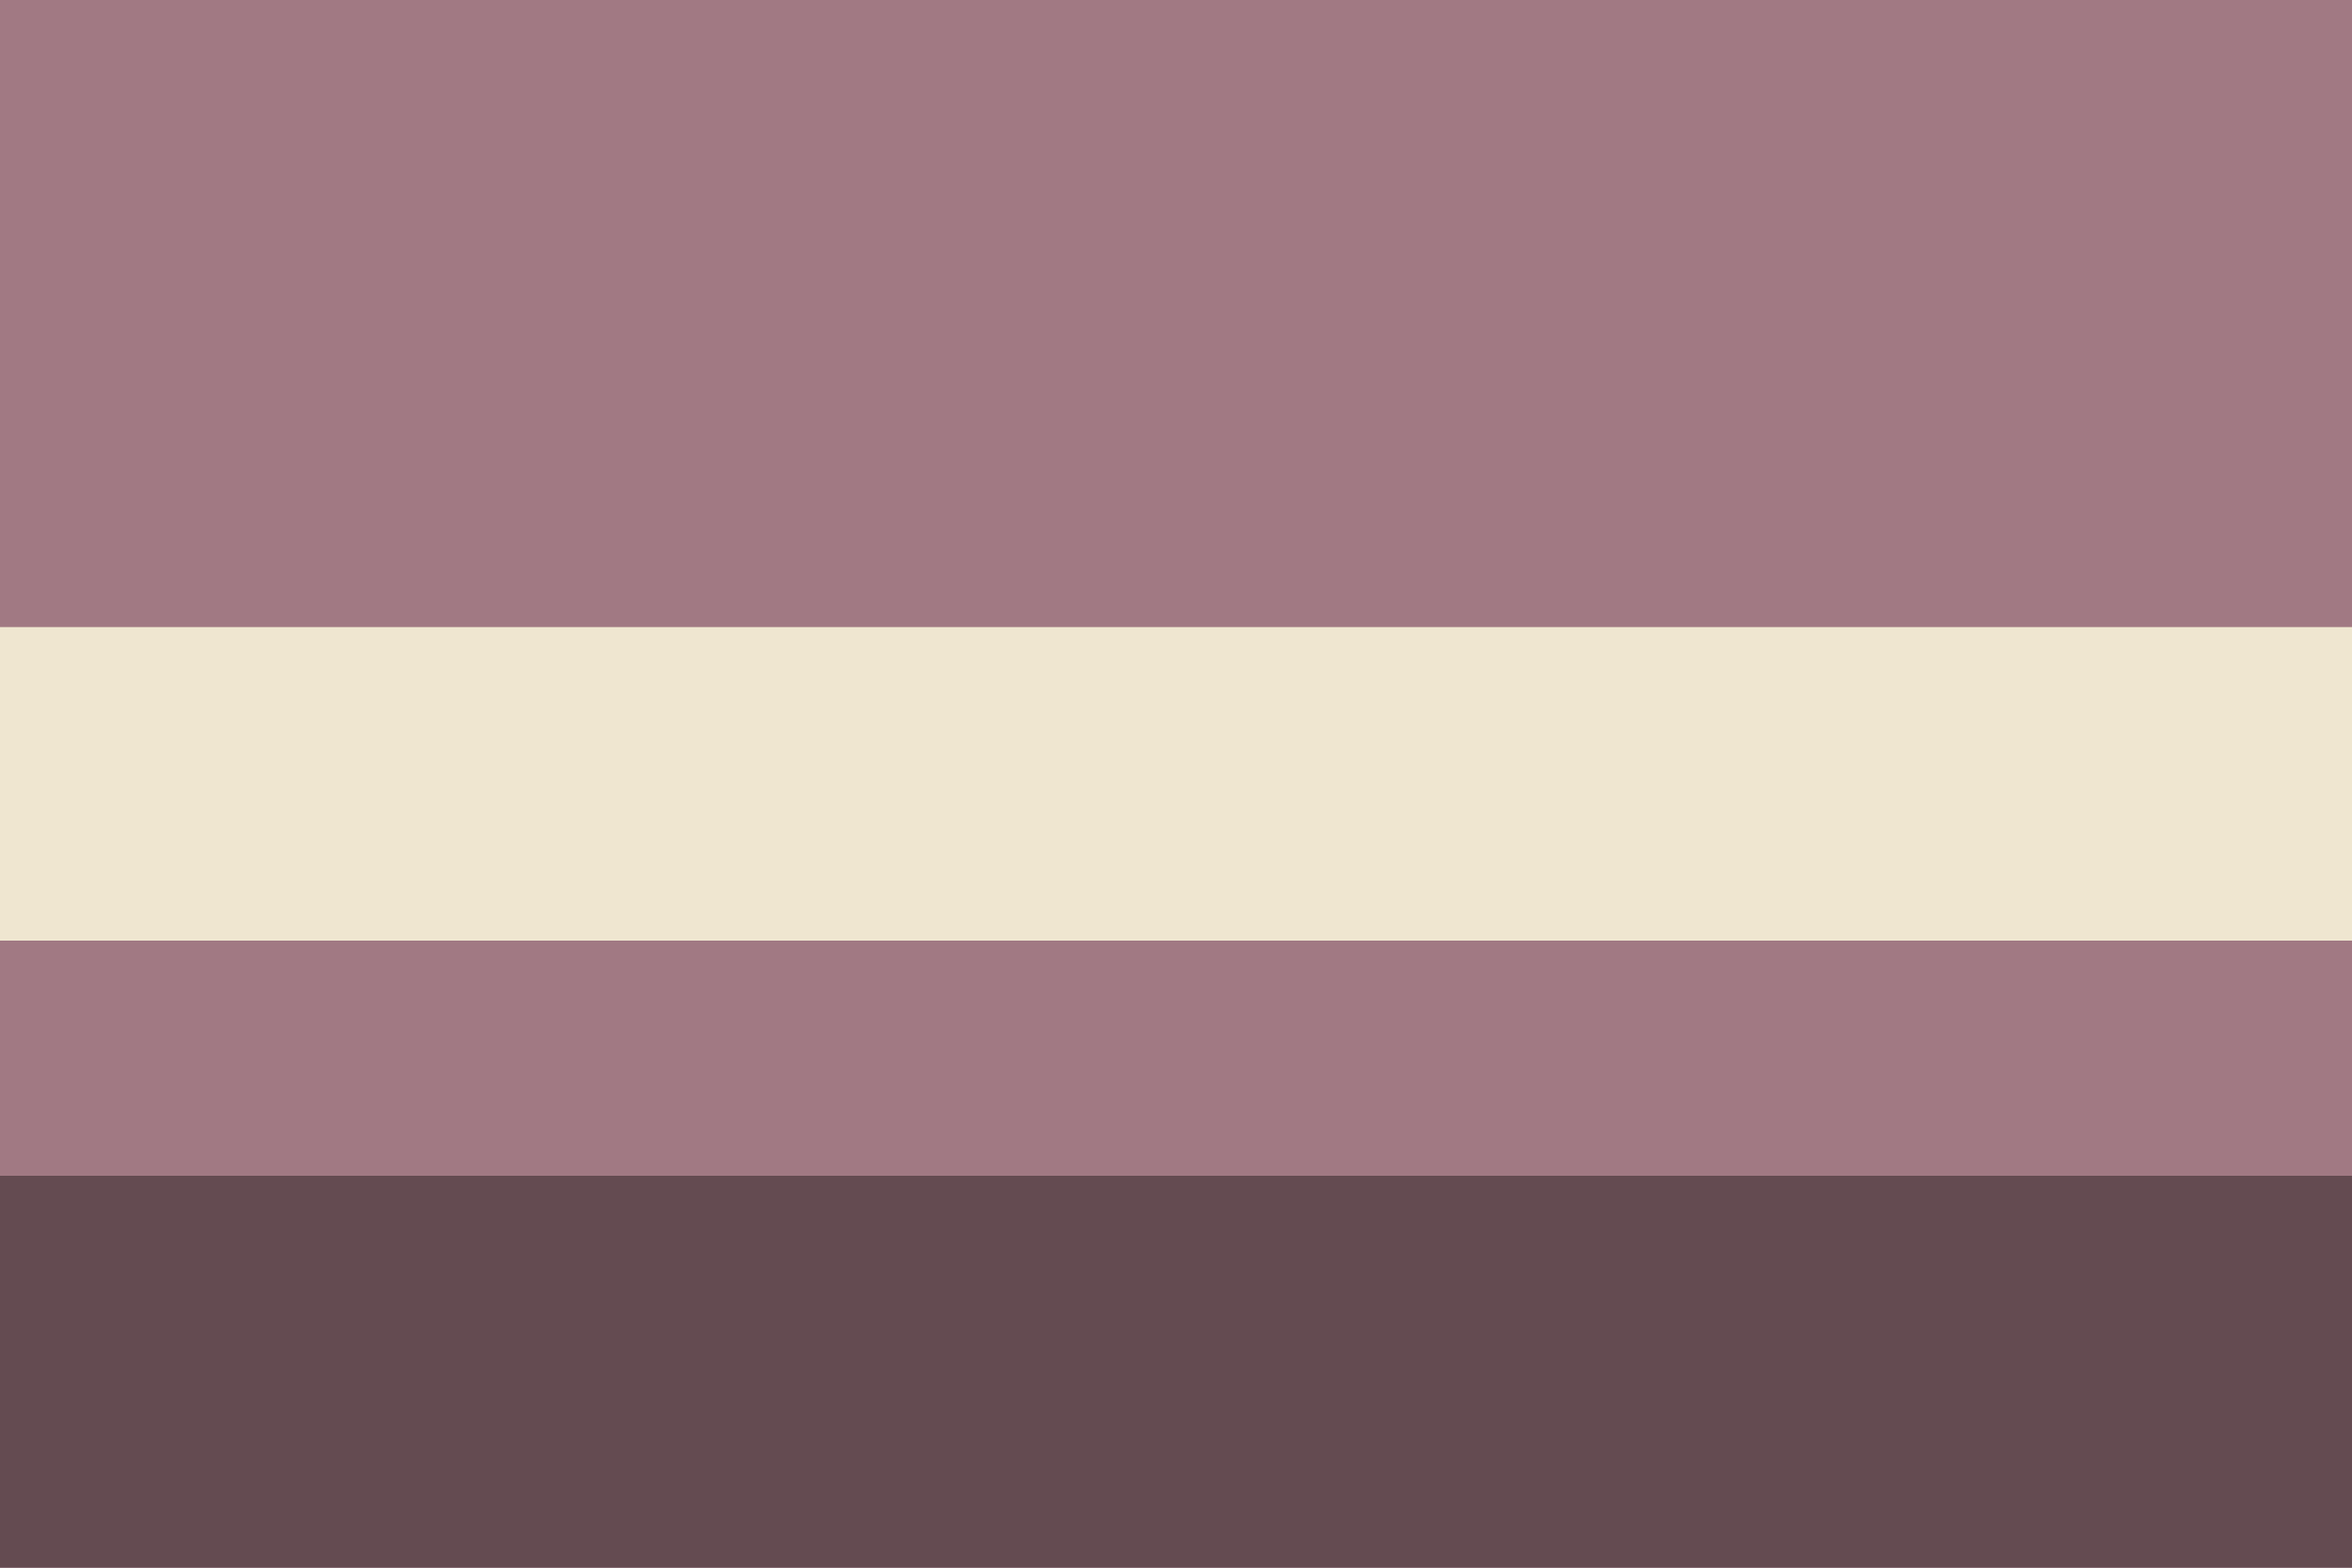
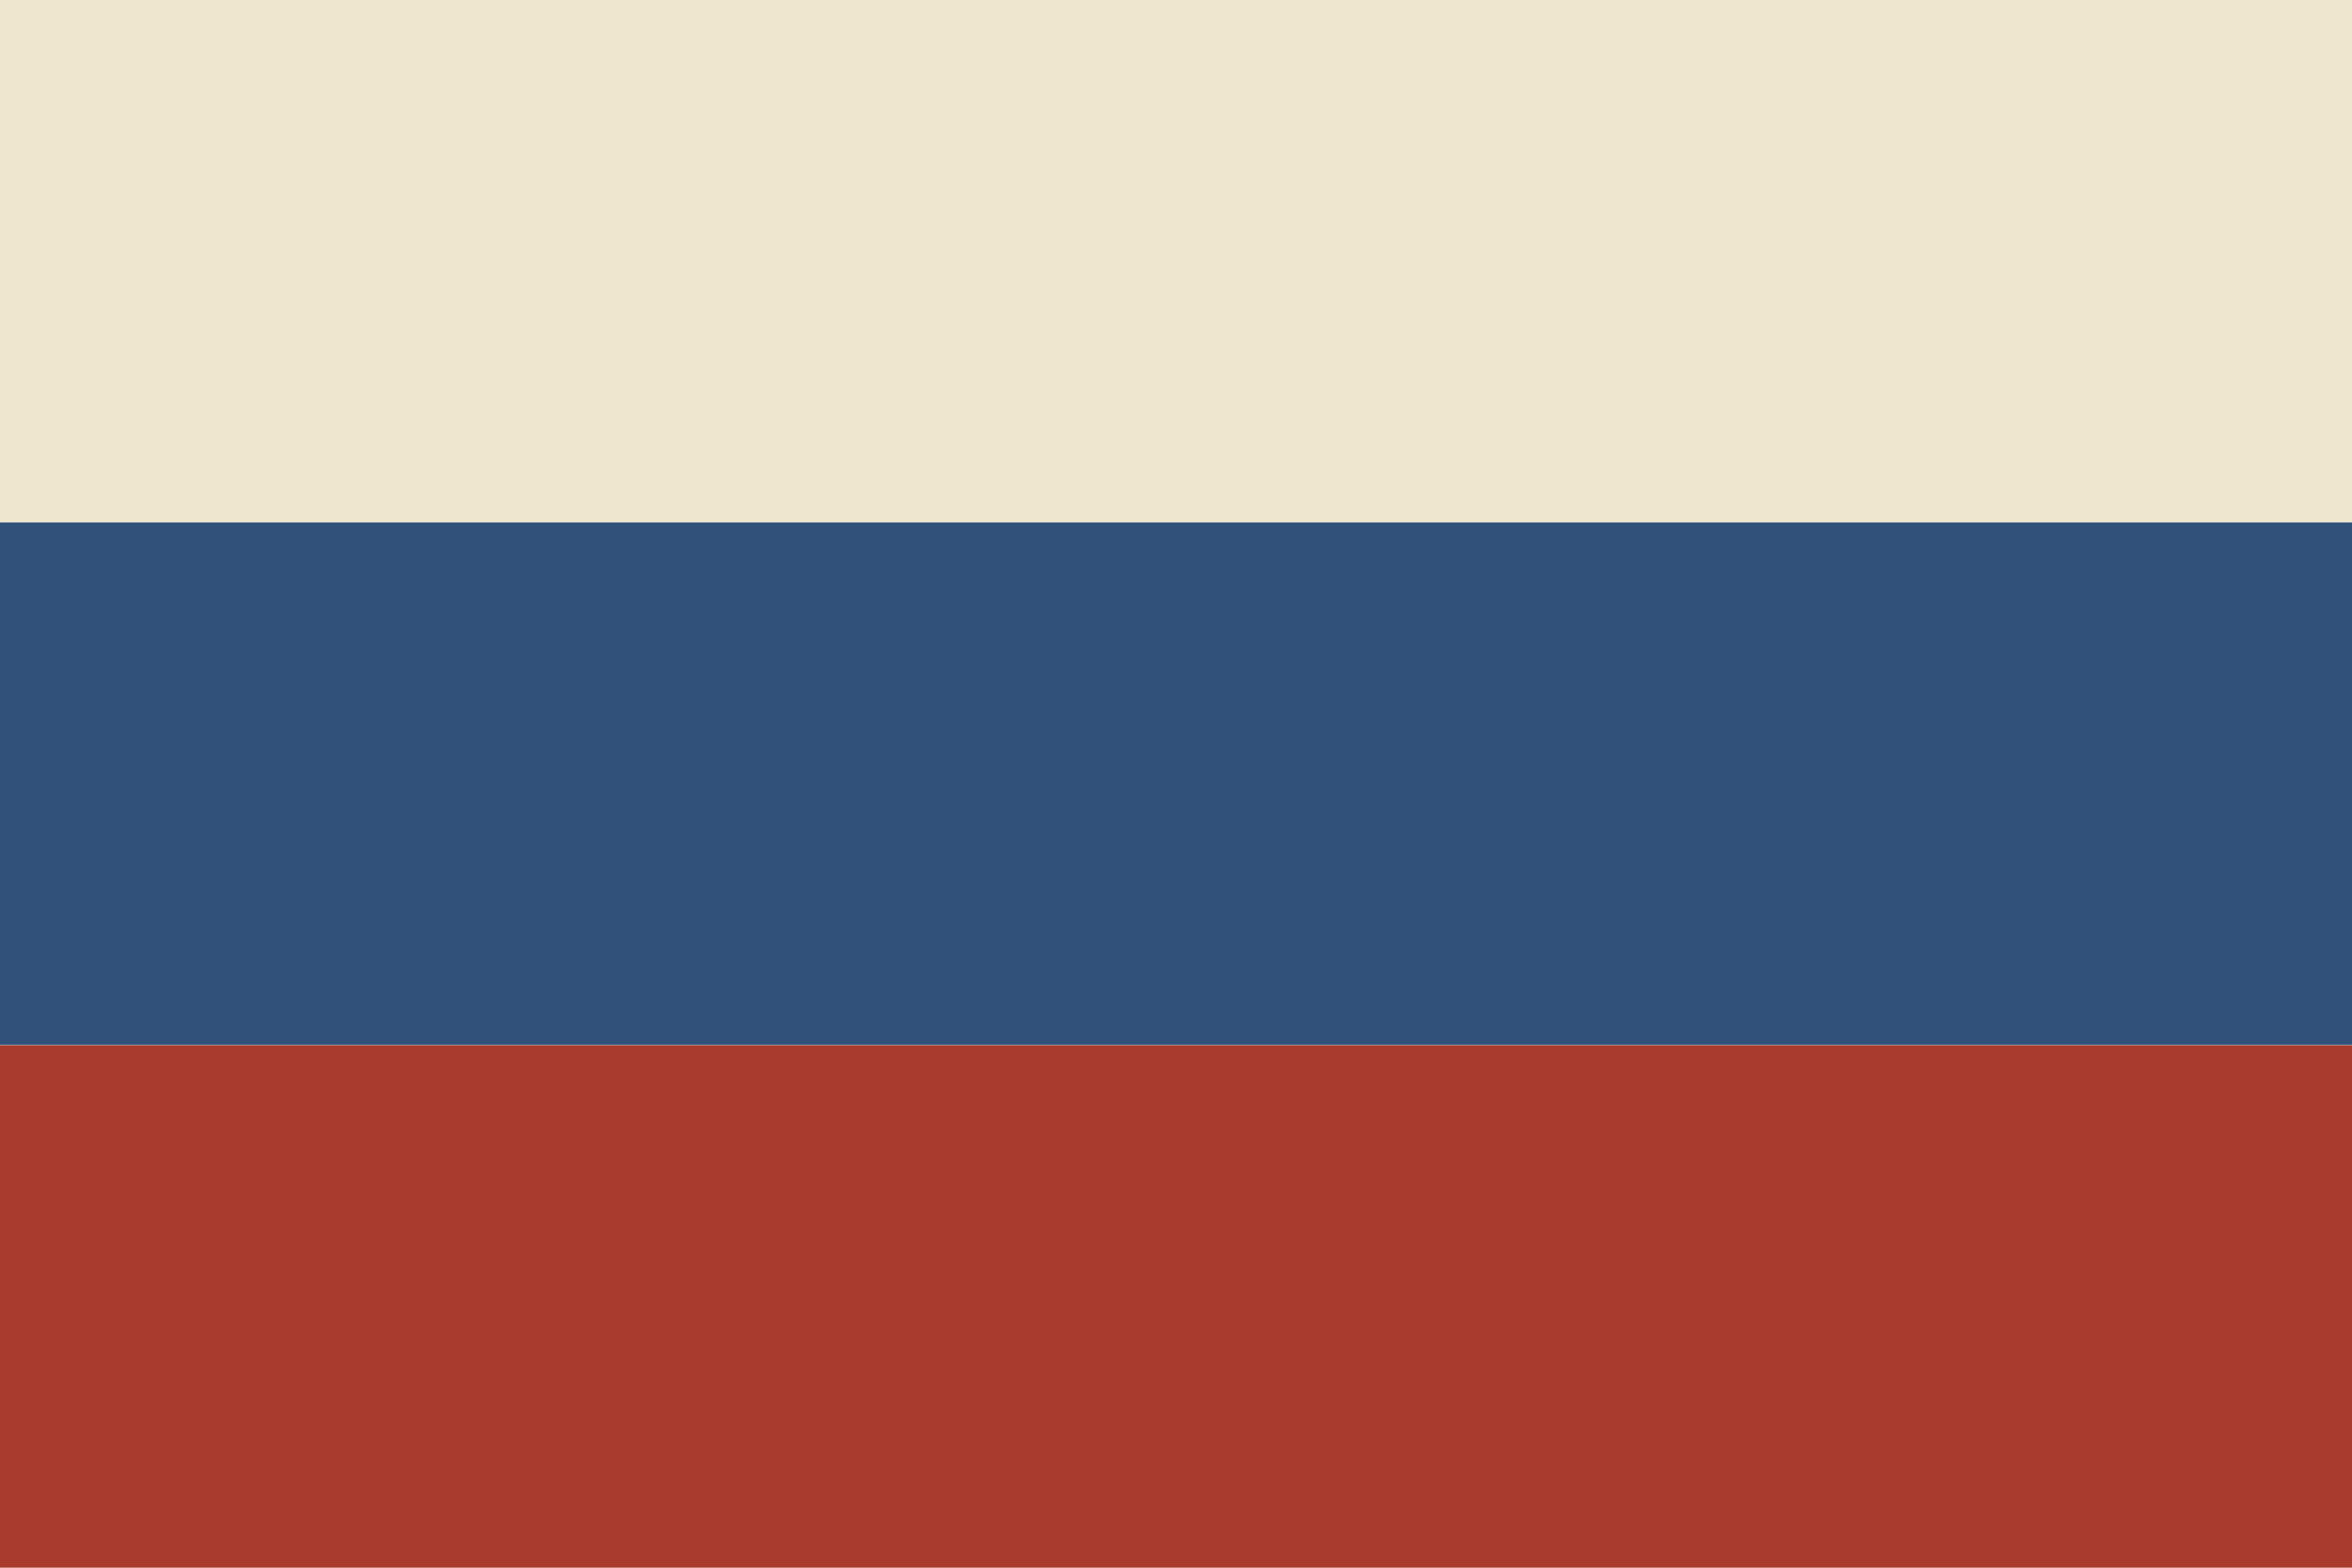
<svg xmlns="http://www.w3.org/2000/svg" viewBox="0 0 60 40">
-   <rect x="0" y="0" width="60" height="40" fill="#a17983" />
-   <rect x="0" y="16" width="60" height="8" fill="#efe6d0" />
-   <rect x="0" y="30" width="60" height="10" fill="#644b51" />
+   <rect x="0" y="0.00" width="60" height="13.33" fill="#efe6d0" />
+   <rect x="0" y="13.33" width="60" height="13.33" fill="#31517a" />
+   <rect x="0" y="26.67" width="60" height="13.33" fill="#a83a2e" />
</svg>
